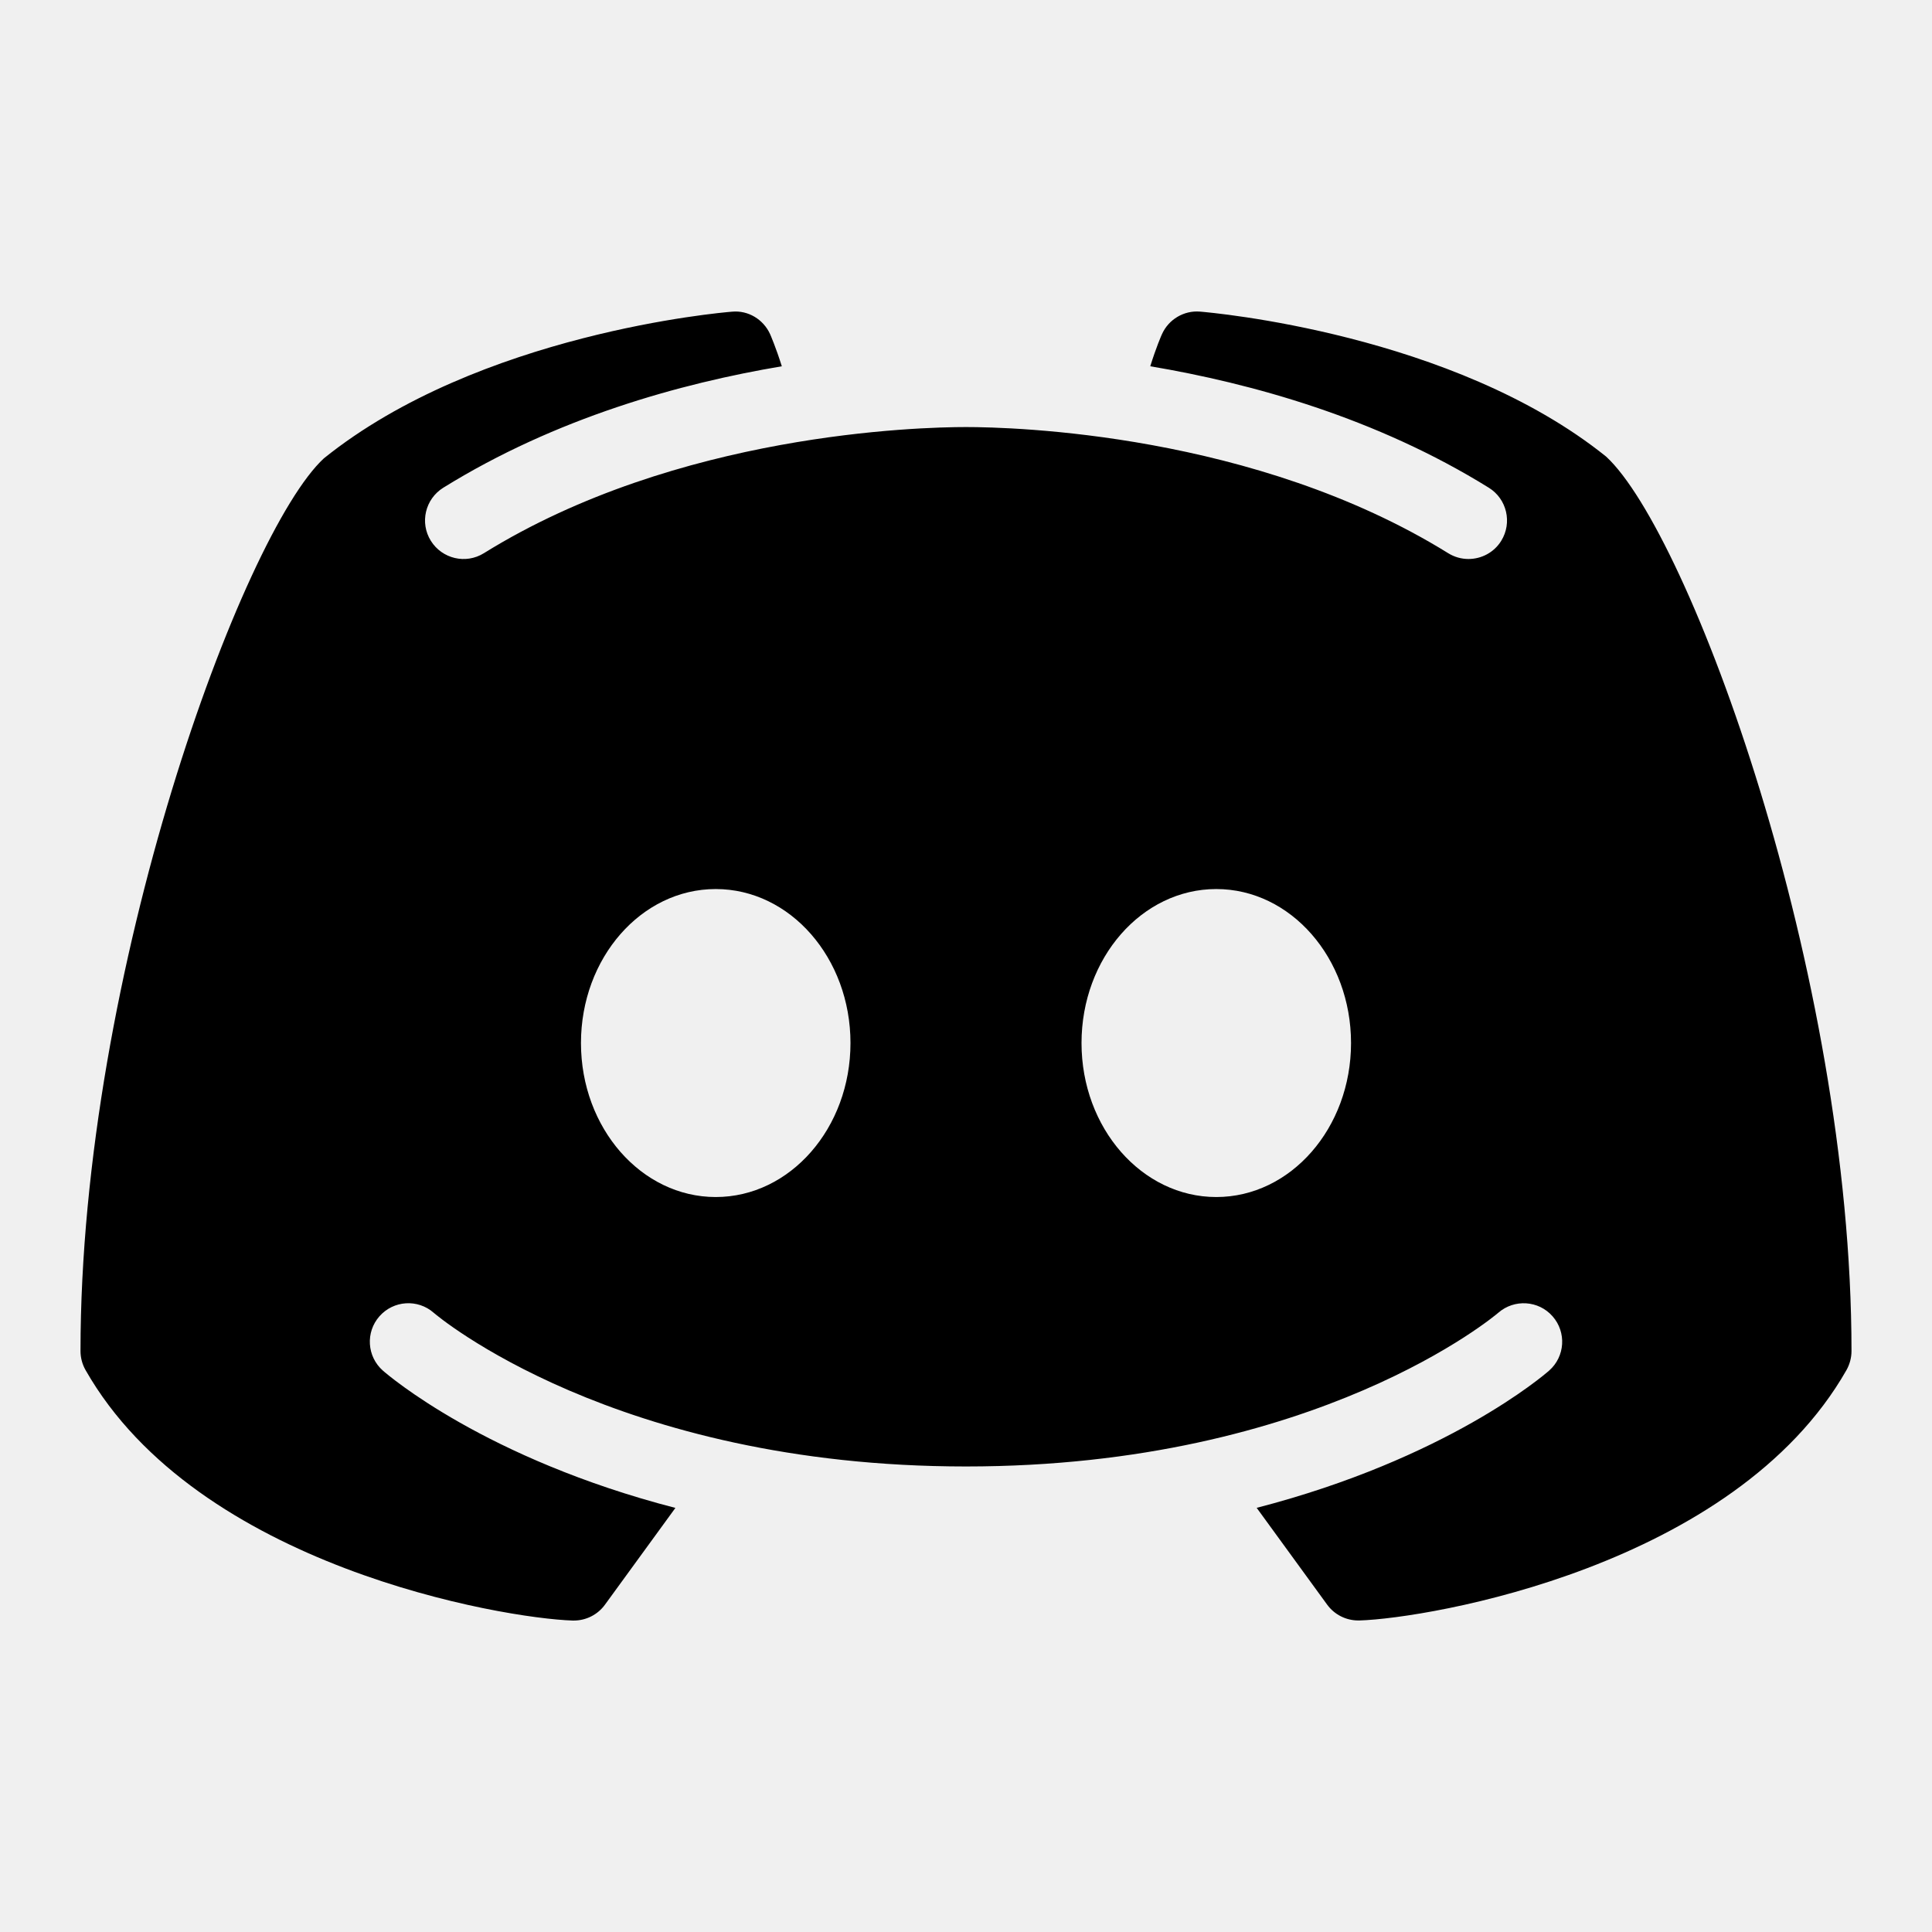
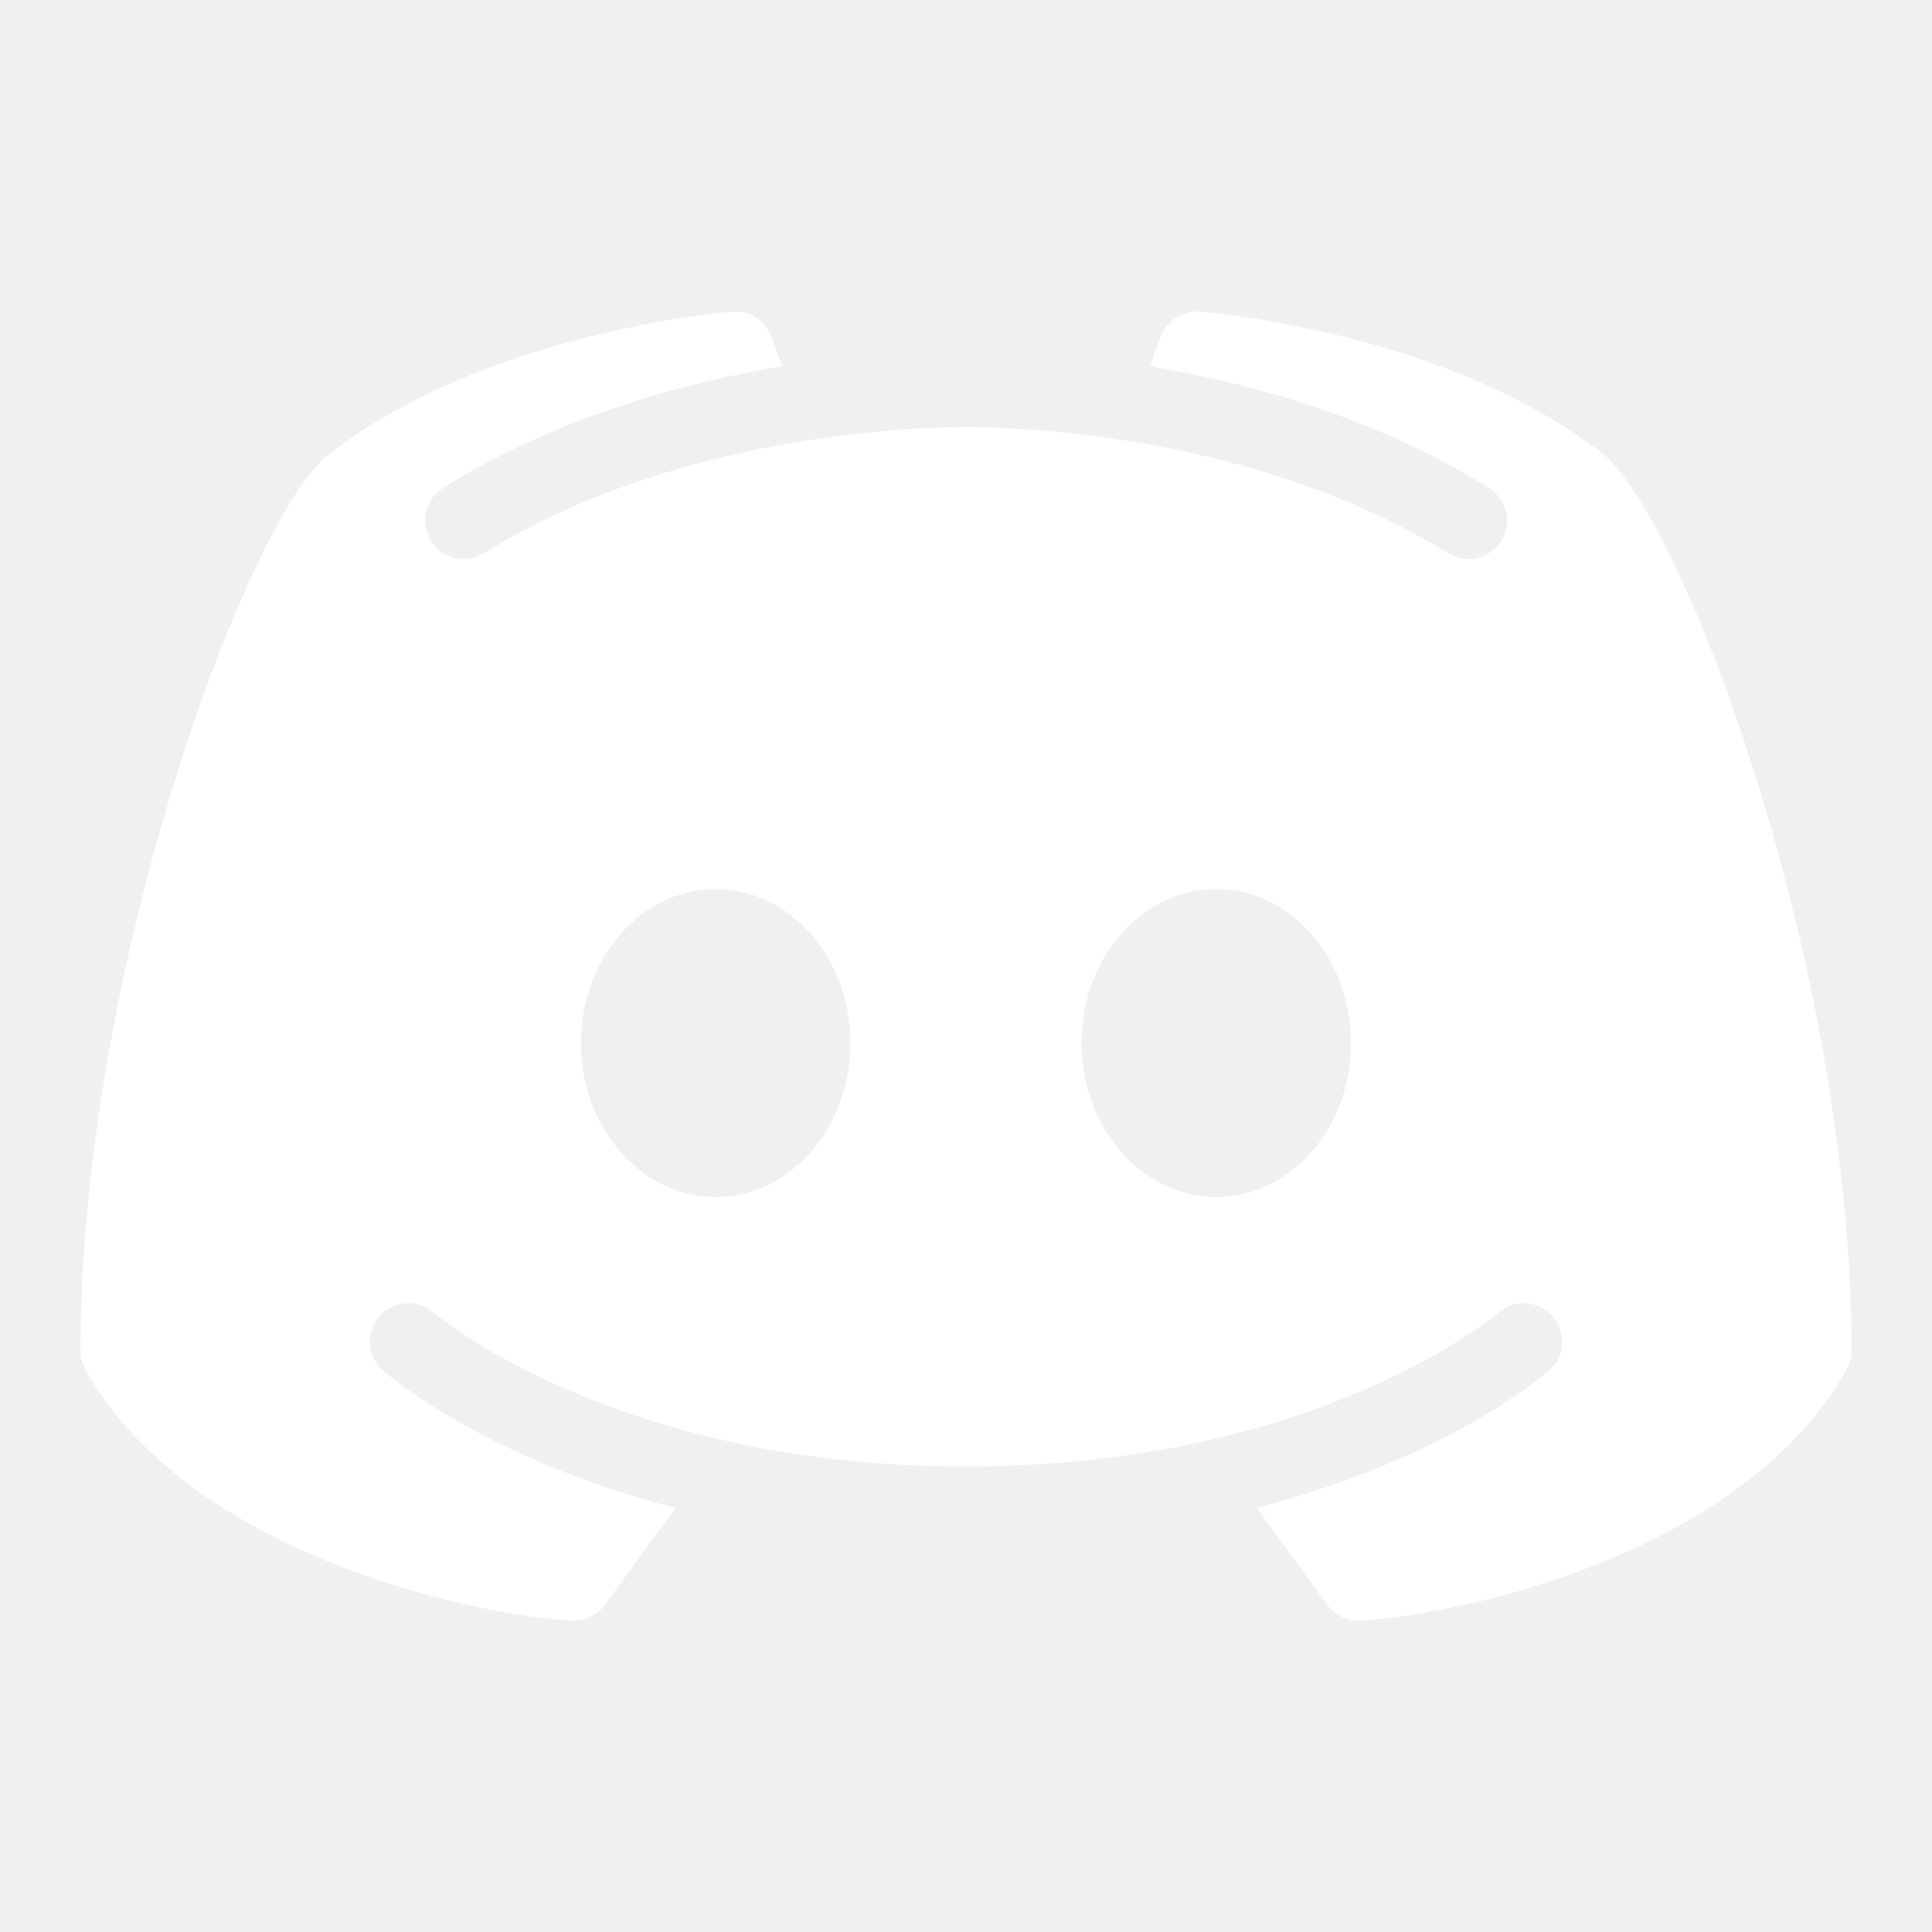
- <svg xmlns="http://www.w3.org/2000/svg" fill="#000000" viewBox="0 0 24 24" width="24px" height="24px">
+ <svg xmlns="http://www.w3.org/2000/svg" fill="white" viewBox="0 0 24 24" width="24px" height="24px">
  <path d="M19.952,5.672c-1.904-1.531-4.916-1.79-5.044-1.801c-0.201-0.017-0.392,0.097-0.474,0.281 c-0.006,0.012-0.072,0.163-0.145,0.398c1.259,0.212,2.806,0.64,4.206,1.509c0.224,0.139,0.293,0.434,0.154,0.659 c-0.09,0.146-0.247,0.226-0.407,0.226c-0.086,0-0.173-0.023-0.252-0.072C15.584,5.38,12.578,5.305,12,5.305S8.415,5.38,6.011,6.872 c-0.225,0.14-0.519,0.07-0.659-0.154c-0.14-0.225-0.07-0.519,0.154-0.659c1.4-0.868,2.946-1.297,4.206-1.509 c-0.074-0.236-0.14-0.386-0.145-0.398C9.484,3.968,9.294,3.852,9.092,3.872c-0.127,0.01-3.139,0.269-5.069,1.822 C3.015,6.625,1,12.073,1,16.783c0,0.083,0.022,0.165,0.063,0.237c1.391,2.443,5.185,3.083,6.05,3.111c0.005,0,0.01,0,0.015,0 c0.153,0,0.297-0.073,0.387-0.197l0.875-1.202c-2.359-0.61-3.564-1.645-3.634-1.706c-0.198-0.175-0.217-0.477-0.042-0.675 c0.175-0.198,0.476-0.217,0.674-0.043c0.029,0.026,2.248,1.909,6.612,1.909c4.372,0,6.591-1.891,6.613-1.91 c0.198-0.172,0.5-0.154,0.674,0.045c0.174,0.198,0.155,0.499-0.042,0.673c-0.07,0.062-1.275,1.096-3.634,1.706l0.875,1.202 c0.09,0.124,0.234,0.197,0.387,0.197c0.005,0,0.01,0,0.015,0c0.865-0.027,4.659-0.667,6.05-3.111 C22.978,16.947,23,16.866,23,16.783C23,12.073,20.985,6.625,19.952,5.672z M8.891,14.87c-0.924,0-1.674-0.857-1.674-1.913 s0.749-1.913,1.674-1.913s1.674,0.857,1.674,1.913S9.816,14.87,8.891,14.87z M15.109,14.87c-0.924,0-1.674-0.857-1.674-1.913 s0.749-1.913,1.674-1.913c0.924,0,1.674,0.857,1.674,1.913S16.033,14.87,15.109,14.87z" />
</svg>
